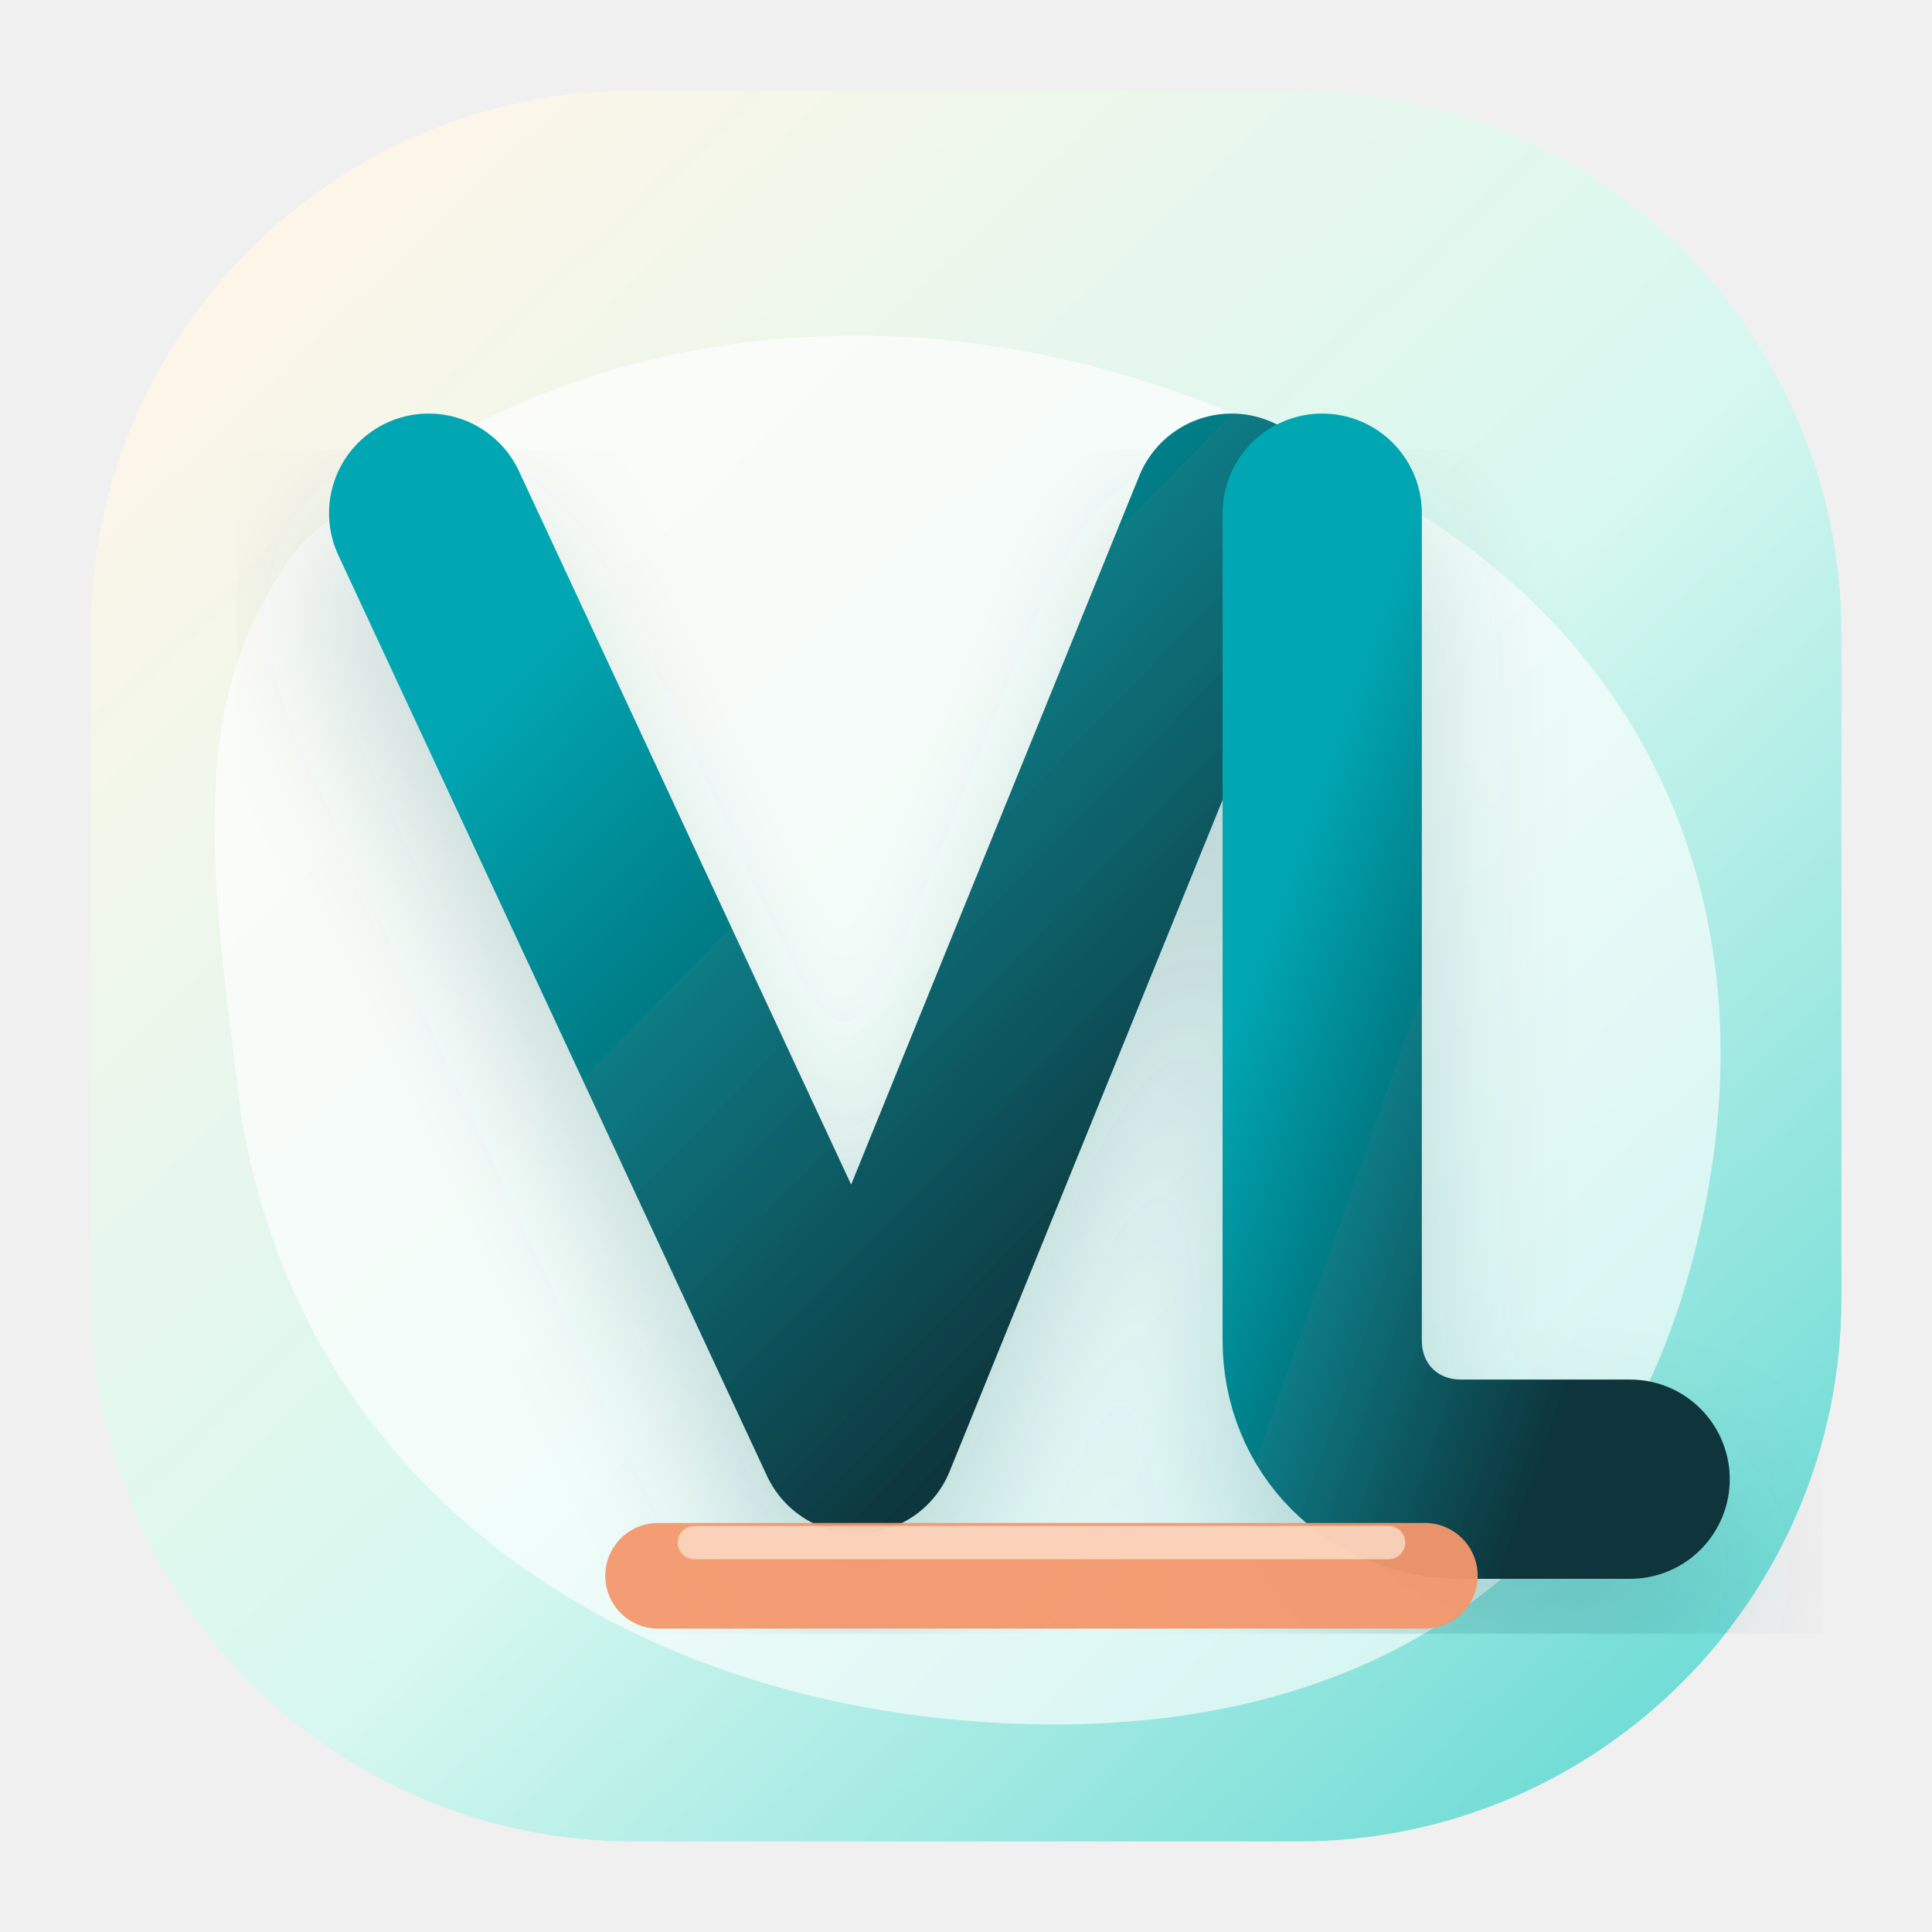
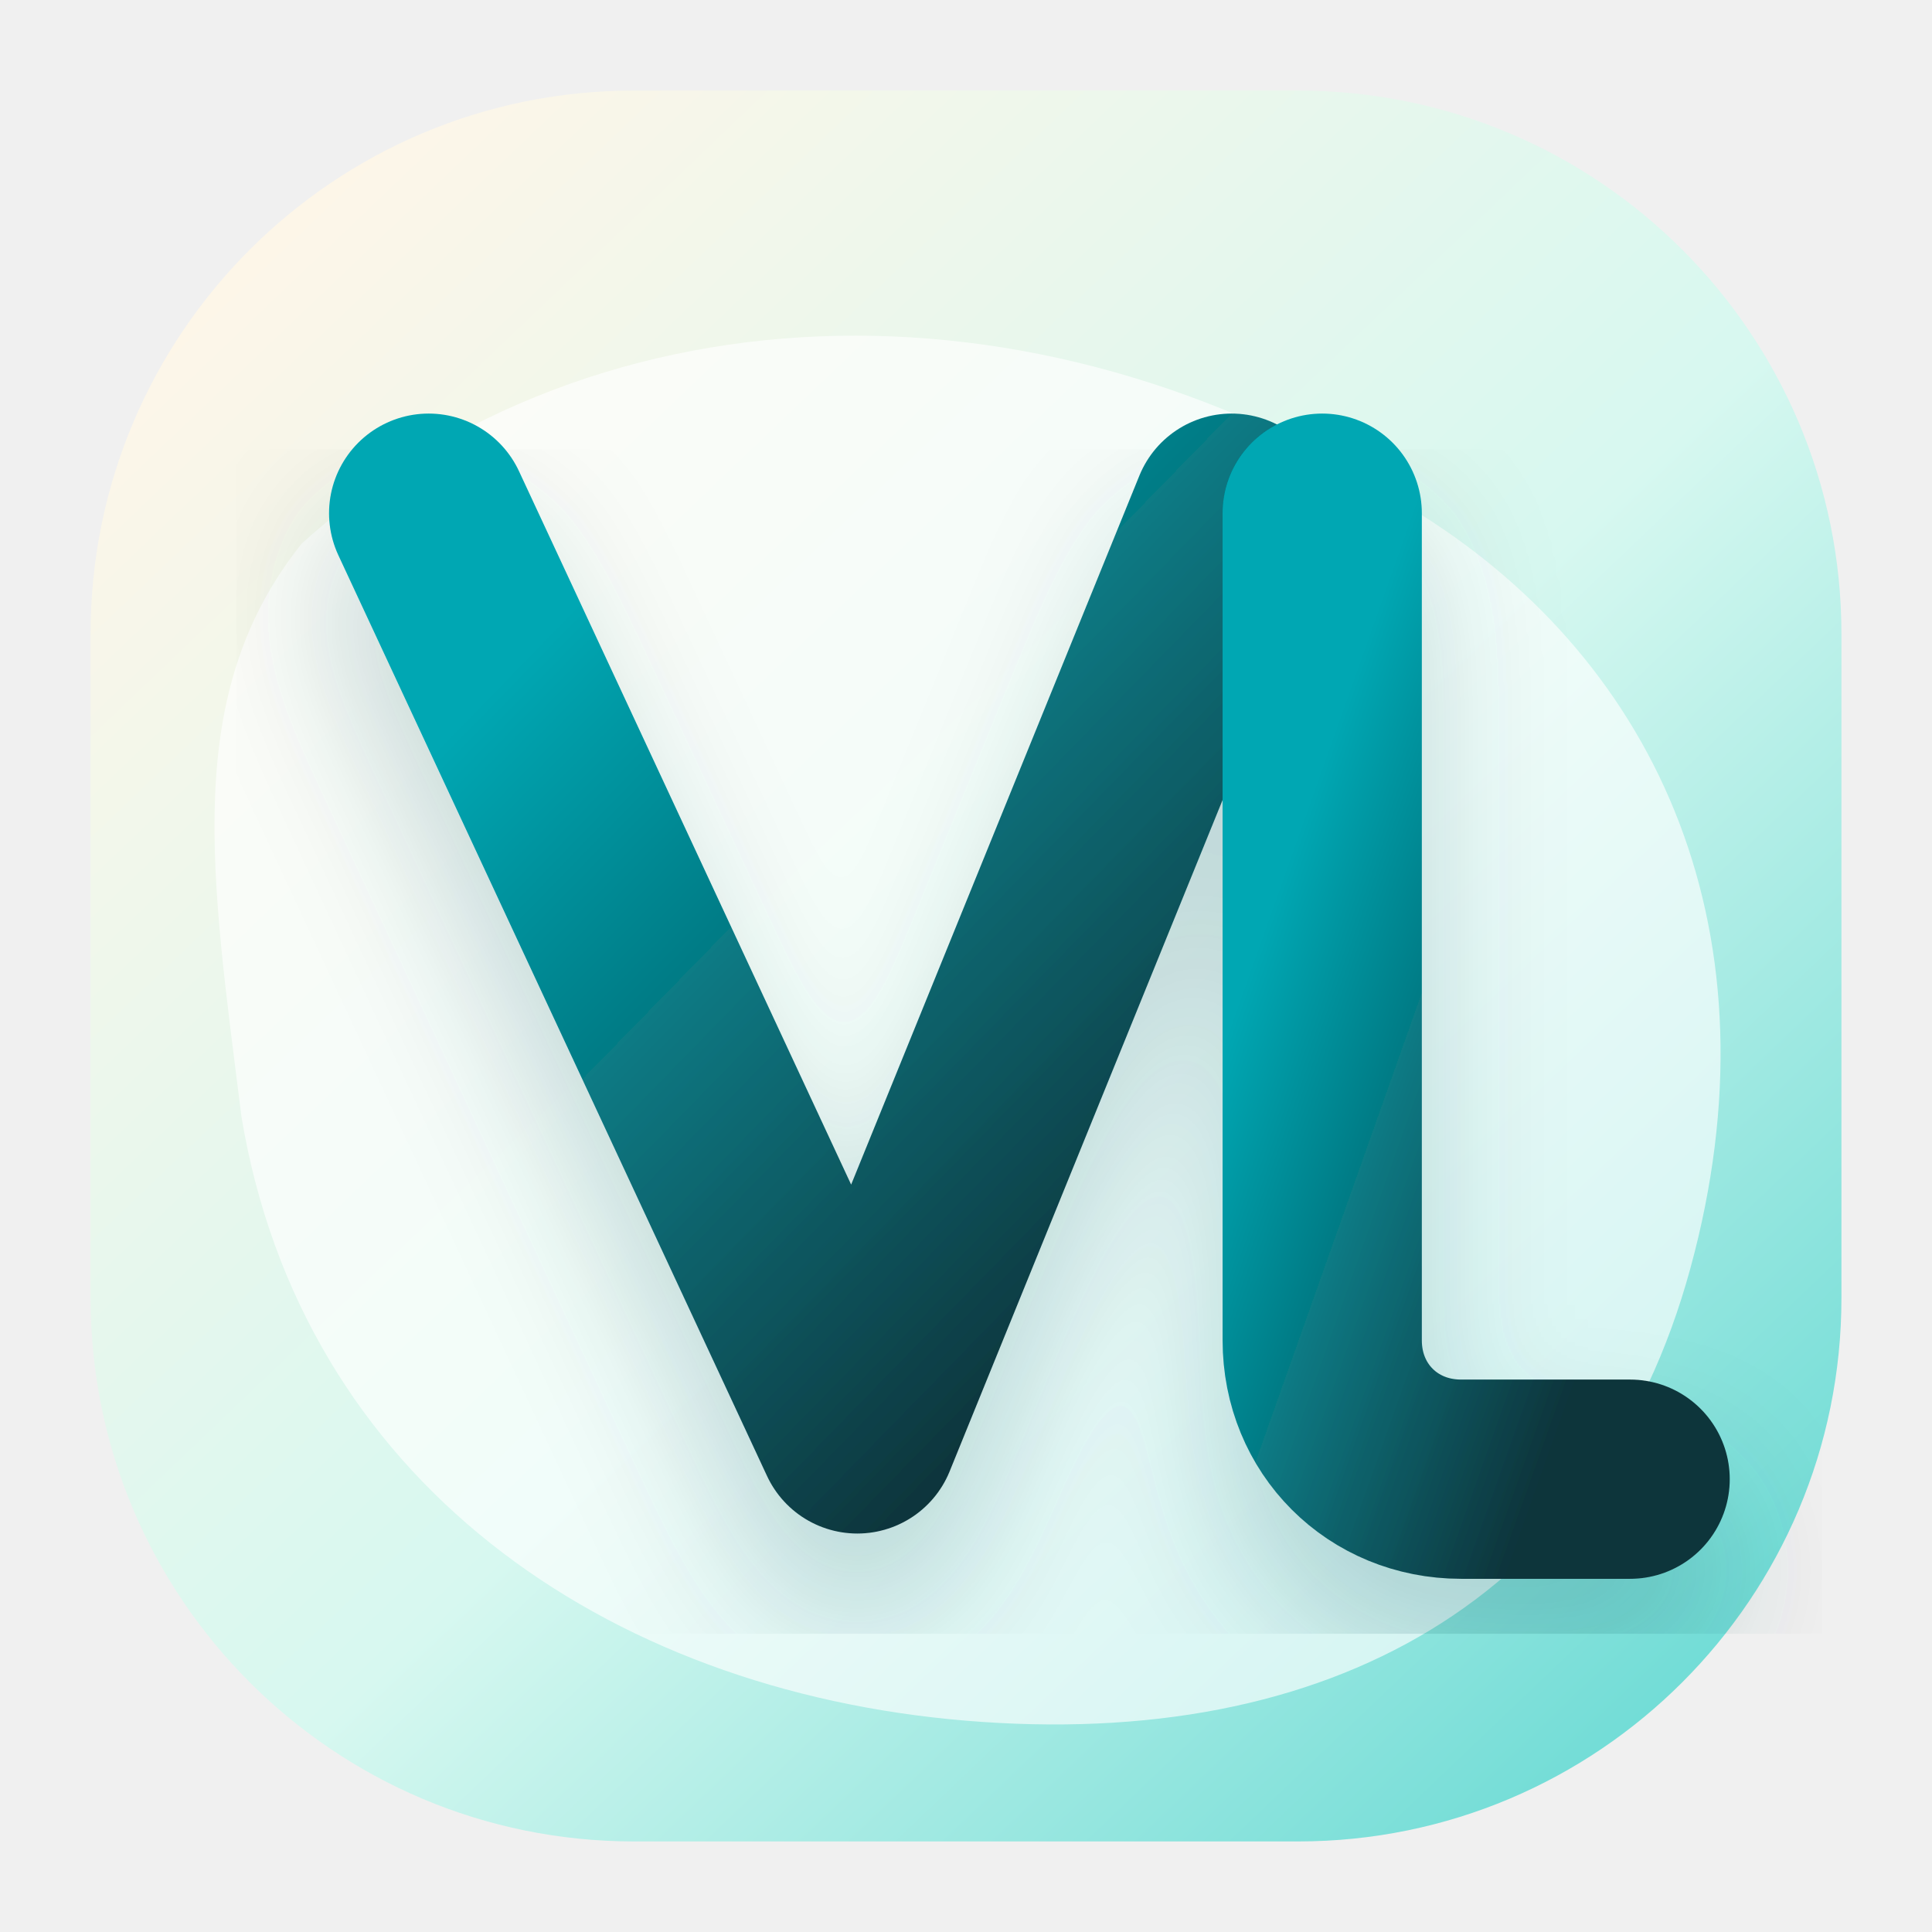
<svg xmlns="http://www.w3.org/2000/svg" viewBox="0 0 64 64" role="img" aria-label="Vindem Labs">
  <defs>
    <linearGradient id="tile" x1="8%" y1="6%" x2="92%" y2="94%">
      <stop offset="0%" stop-color="#fff6e8" />
      <stop offset="55%" stop-color="#d7f8f0" />
      <stop offset="100%" stop-color="#6ddbd5" />
    </linearGradient>
    <linearGradient id="ink" x1="16%" y1="12%" x2="84%" y2="88%">
      <stop offset="0%" stop-color="#00a7b3" />
      <stop offset="100%" stop-color="#11343b" />
    </linearGradient>
+     <linearGradient id="sunset" x1="20%" y1="0%" x2="82%" y2="100%">
+       <stop offset="0%" stop-color="#ffd28a" />
+       <stop offset="48%" stop-color="#f4976c" />
+       <stop offset="100%" stop-color="#df6f5e" />
+     </linearGradient>
    <filter id="lift" x="-16%" y="-16%" width="132%" height="132%">
      <feDropShadow dx="0" dy="3" stdDeviation="2.3" flood-color="#07545d" flood-opacity="0.2" />
    </filter>
  </defs>
  <rect x="3" y="3" width="58" height="58" rx="18" fill="url(#tile)" />
  <path d="M10 18C20 9 35 9 47 17C55 22 59 31 56 42C53 53 44 58 32 57C20 56 10 49 8 37C7 29 6 23 10 18Z" fill="#ffffff" opacity="0.65" />
  <g filter="url(#lift)" fill="none" stroke="url(#ink)" stroke-linecap="round" stroke-linejoin="round">
    <path d="M14.2 17L28.4 47.5L40.8 17" stroke-width="6.6" />
    <path d="M43.8 17V44.4C43.8 47 45.8 49 48.4 49H54" stroke-width="6.6" />
  </g>
-   <path d="M21.8 52.2H47.2" fill="none" stroke="#f4976c" stroke-width="3.5" stroke-linecap="round" opacity="0.95" />
-   <path d="M23 51.1H46" fill="none" stroke="#fff6e8" stroke-width="1.1" stroke-linecap="round" opacity="0.6" />
+   <path d="M21.8 52.2H47.2" fill="none" stroke="url(#sunset)" stroke-width="3.7" stroke-linecap="round" />
</svg>
